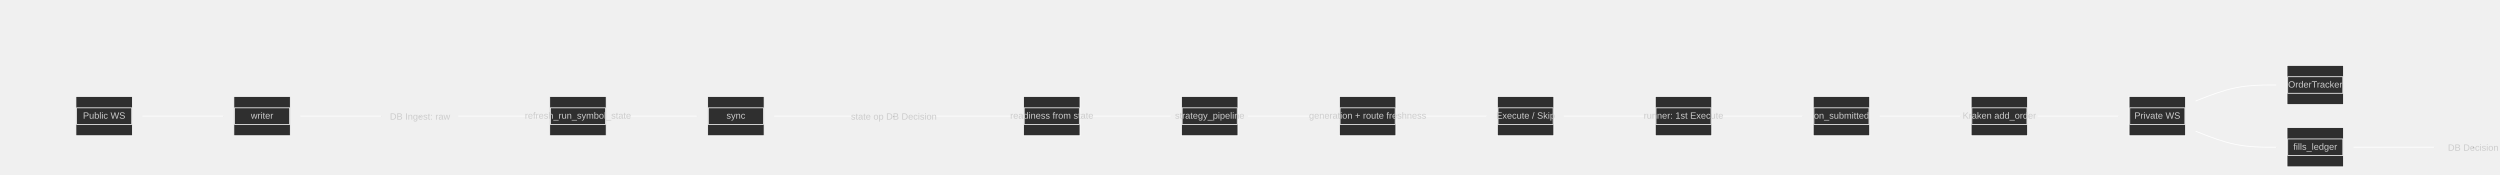
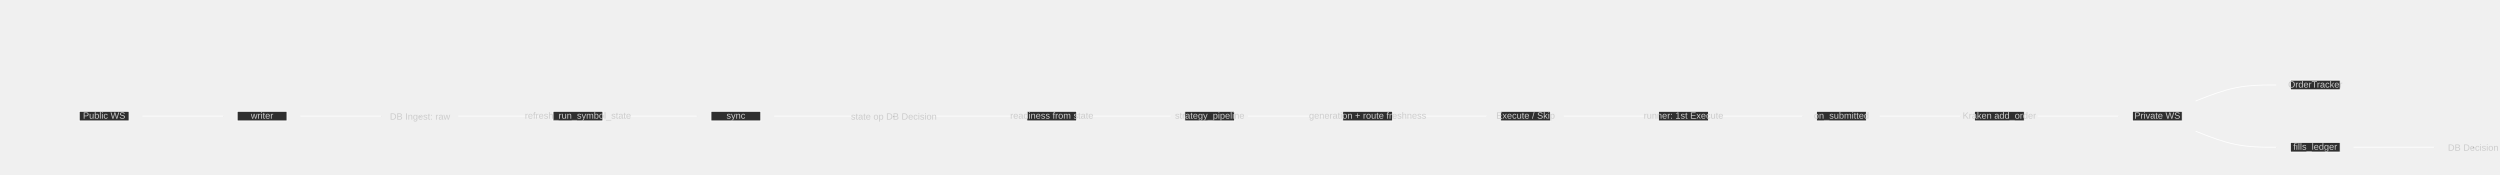
<svg xmlns="http://www.w3.org/2000/svg" id="mermaid-751c3909" width="100%" class="flowchart" style="max-width: 100%;" viewBox="-680 -580 26118 1818" role="graphics-document document" aria-roledescription="flowchart-v2">
  <style>#mermaid-751c3909{font-family:"trebuchet ms",verdana,arial,sans-serif;font-size:96px;fill:#ccc;}@keyframes edge-animation-frame{from{stroke-dashoffset:0;}}@keyframes dash{to{stroke-dashoffset:0;}}#mermaid-751c3909 .edge-animation-slow{stroke-dasharray:9,5!important;stroke-dashoffset:900;animation:dash 50s linear infinite;stroke-linecap:round;}#mermaid-751c3909 .edge-animation-fast{stroke-dasharray:9,5!important;stroke-dashoffset:900;animation:dash 20s linear infinite;stroke-linecap:round;}#mermaid-751c3909 .error-icon{fill:#a44141;}#mermaid-751c3909 .error-text{fill:#ddd;stroke:#ddd;}#mermaid-751c3909 .edge-thickness-normal{stroke-width:8px;}#mermaid-751c3909 .edge-thickness-thick{stroke-width:3.5px;}#mermaid-751c3909 .edge-pattern-solid{stroke-dasharray:0;}#mermaid-751c3909 .edge-thickness-invisible{stroke-width:0;fill:none;}#mermaid-751c3909 .edge-pattern-dashed{stroke-dasharray:3;}#mermaid-751c3909 .edge-pattern-dotted{stroke-dasharray:2;}#mermaid-751c3909 .marker{fill:lightgrey;stroke:#ffffff;}#mermaid-751c3909 .marker.cross{stroke:#ffffff;}#mermaid-751c3909 svg{font-family:"trebuchet ms",verdana,arial,sans-serif;font-size:96px;}#mermaid-751c3909 p{margin:0;}#mermaid-751c3909 .label{font-family:"trebuchet ms",verdana,arial,sans-serif;color:#ccc;}#mermaid-751c3909 .cluster-label text{fill:#F9FFFE;}#mermaid-751c3909 .cluster-label span{color:#F9FFFE;}#mermaid-751c3909 .cluster-label span p{background-color:transparent;}#mermaid-751c3909 .label text,#mermaid-751c3909 span{fill:#ccc;color:#ccc;}#mermaid-751c3909 .node rect,#mermaid-751c3909 .node circle,#mermaid-751c3909 .node ellipse,#mermaid-751c3909 .node polygon,#mermaid-751c3909 .node path{fill:#2f2f2f;stroke:#ffffff;stroke-width:8px;}#mermaid-751c3909 .rough-node .label text,#mermaid-751c3909 .node .label text,#mermaid-751c3909 .image-shape .label,#mermaid-751c3909 .icon-shape .label{text-anchor:middle;}#mermaid-751c3909 .node .katex path{fill:#000;stroke:#000;stroke-width:8px;}#mermaid-751c3909 .rough-node .label,#mermaid-751c3909 .node .label,#mermaid-751c3909 .image-shape .label,#mermaid-751c3909 .icon-shape .label{text-align:center;}#mermaid-751c3909 .node.clickable{cursor:pointer;}#mermaid-751c3909 .root .anchor path{fill:lightgrey!important;stroke-width:0;stroke:#ffffff;}#mermaid-751c3909 .arrowheadPath{fill:lightgrey;}#mermaid-751c3909 .edgePath .path{stroke:#ffffff;stroke-width:8px;}#mermaid-751c3909 .flowchart-link{stroke:#ffffff;fill:none;}#mermaid-751c3909 .edgeLabel{background-color:hsl(0, 0%, 34.412%);text-align:center;}#mermaid-751c3909 .edgeLabel p{background-color:hsl(0, 0%, 34.412%);}#mermaid-751c3909 .edgeLabel rect{opacity:0.5;background-color:hsl(0, 0%, 34.412%);fill:hsl(0, 0%, 34.412%);}#mermaid-751c3909 .labelBkg{background-color:rgba(87.75, 87.75, 87.75, 0.5);}#mermaid-751c3909 .cluster rect{fill:hsl(180, 1.587%, 28.353%);stroke:rgba(255, 255, 255, 0.25);stroke-width:8px;}#mermaid-751c3909 .cluster text{fill:#F9FFFE;}#mermaid-751c3909 .cluster span{color:#F9FFFE;}#mermaid-751c3909 div.mermaidTooltip{position:absolute;text-align:center;max-width: 100%;padding:2px;font-family:"trebuchet ms",verdana,arial,sans-serif;font-size:72px;background:hsl(20, 1.587%, 12.353%);border:1px solid rgba(255, 255, 255, 0.25);border-radius:2px;pointer-events:none;z-index:100;}#mermaid-751c3909 .flowchartTitleText{text-anchor:middle;font-size:108px;fill:#ccc;}#mermaid-751c3909 rect.text{fill:none;stroke-width:0;}#mermaid-751c3909 .icon-shape,#mermaid-751c3909 .image-shape{background-color:hsl(0, 0%, 34.412%);text-align:center;}#mermaid-751c3909 .icon-shape p,#mermaid-751c3909 .image-shape p{background-color:hsl(0, 0%, 34.412%);padding:2px;}#mermaid-751c3909 .icon-shape .label rect,#mermaid-751c3909 .image-shape .label rect{opacity:0.5;background-color:hsl(0, 0%, 34.412%);fill:hsl(0, 0%, 34.412%);}#mermaid-751c3909 .label-icon{display:inline-block;height:1em;overflow:visible;vertical-align:-0.125em;}#mermaid-751c3909 .node .label-icon path{fill:currentColor;stroke:revert;stroke-width:revert;}#mermaid-751c3909 :root{--mermaid-font-family:"trebuchet ms",verdana,arial,sans-serif;}</style>
  <g>
    <marker id="mermaid-751c3909_flowchart-v2-pointEnd" class="marker flowchart-v2" viewBox="0 0 10 10" refX="5" refY="5" markerUnits="userSpaceOnUse" markerWidth="8" markerHeight="8" orient="auto">
      <path d="M 0 0 L 10 5 L 0 10 z" class="arrowMarkerPath" style="stroke-width: 1; stroke-dasharray: 1,0;" />
    </marker>
    <marker id="mermaid-751c3909_flowchart-v2-pointStart" class="marker flowchart-v2" viewBox="0 0 10 10" refX="4.5" refY="5" markerUnits="userSpaceOnUse" markerWidth="8" markerHeight="8" orient="auto">
      <path d="M 0 5 L 10 10 L 10 0 z" class="arrowMarkerPath" style="stroke-width: 1; stroke-dasharray: 1,0;" />
    </marker>
    <marker id="mermaid-751c3909_flowchart-v2-circleEnd" class="marker flowchart-v2" viewBox="0 0 10 10" refX="11" refY="5" markerUnits="userSpaceOnUse" markerWidth="11" markerHeight="11" orient="auto">
      <circle cx="5" cy="5" r="5" class="arrowMarkerPath" style="stroke-width: 1; stroke-dasharray: 1,0;" />
    </marker>
    <marker id="mermaid-751c3909_flowchart-v2-circleStart" class="marker flowchart-v2" viewBox="0 0 10 10" refX="-1" refY="5" markerUnits="userSpaceOnUse" markerWidth="11" markerHeight="11" orient="auto">
      <circle cx="5" cy="5" r="5" class="arrowMarkerPath" style="stroke-width: 1; stroke-dasharray: 1,0;" />
    </marker>
    <marker id="mermaid-751c3909_flowchart-v2-crossEnd" class="marker cross flowchart-v2" viewBox="0 0 11 11" refX="12" refY="5.2" markerUnits="userSpaceOnUse" markerWidth="11" markerHeight="11" orient="auto">
      <path d="M 1,1 l 9,9 M 10,1 l -9,9" class="arrowMarkerPath" style="stroke-width: 2; stroke-dasharray: 1,0;" />
    </marker>
    <marker id="mermaid-751c3909_flowchart-v2-crossStart" class="marker cross flowchart-v2" viewBox="0 0 11 11" refX="-1" refY="5.2" markerUnits="userSpaceOnUse" markerWidth="11" markerHeight="11" orient="auto">
      <path d="M 1,1 l 9,9 M 10,1 l -9,9" class="arrowMarkerPath" style="stroke-width: 2; stroke-dasharray: 1,0;" />
    </marker>
    <g class="root">
      <g class="clusters" />
      <g class="edgePaths">
        <path d="M808,633L878.833,633C949.667,633,1091.333,633,1232.333,633C1373.333,633,1513.667,633,1583.833,633L1654,633" id="L_WS_Writer_0" class=" edge-thickness-normal edge-pattern-solid edge-thickness-normal edge-pattern-solid flowchart-link" style=";" data-edge="true" data-et="edge" data-id="L_WS_Writer_0" data-points="W3sieCI6ODA4LCJ5Ijo2MzN9LHsieCI6MTIzMywieSI6NjMzfSx7IngiOjE2NTgsInkiOjYzM31d" marker-end="url(#mermaid-751c3909_flowchart-v2-pointEnd)" />
        <path d="M2458,633L2528.833,633C2599.667,633,2741.333,633,2882.333,633C3023.333,633,3163.667,633,3233.833,633L3304,633" id="L_Writer_DB_Ingest_0" class=" edge-thickness-normal edge-pattern-solid edge-thickness-normal edge-pattern-solid flowchart-link" style=";" data-edge="true" data-et="edge" data-id="L_Writer_DB_Ingest_0" data-points="W3sieCI6MjQ1OCwieSI6NjMzfSx7IngiOjI4ODMsInkiOjYzM30seyJ4IjozMzA4LCJ5Ijo2MzN9XQ==" marker-end="url(#mermaid-751c3909_flowchart-v2-pointEnd)" />
        <path d="M4108,633L4178.833,633C4249.667,633,4391.333,633,4532.333,633C4673.333,633,4813.667,633,4883.833,633L4954,633" id="L_DB_Ingest_Refresh_0" class=" edge-thickness-normal edge-pattern-solid edge-thickness-normal edge-pattern-solid flowchart-link" style=";" data-edge="true" data-et="edge" data-id="L_DB_Ingest_Refresh_0" data-points="W3sieCI6NDEwOCwieSI6NjMzfSx7IngiOjQ1MzMsInkiOjYzM30seyJ4Ijo0OTU4LCJ5Ijo2MzN9XQ==" marker-end="url(#mermaid-751c3909_flowchart-v2-pointEnd)" />
        <path d="M5758,633L5828.833,633C5899.667,633,6041.333,633,6182.333,633C6323.333,633,6463.667,633,6533.833,633L6604,633" id="L_Refresh_Sync_0" class=" edge-thickness-normal edge-pattern-solid edge-thickness-normal edge-pattern-solid flowchart-link" style=";" data-edge="true" data-et="edge" data-id="L_Refresh_Sync_0" data-points="W3sieCI6NTc1OCwieSI6NjMzfSx7IngiOjYxODMsInkiOjYzM30seyJ4Ijo2NjA4LCJ5Ijo2MzN9XQ==" marker-end="url(#mermaid-751c3909_flowchart-v2-pointEnd)" />
        <path d="M7408,633L7478.833,633C7549.667,633,7691.333,633,7832.333,633C7973.333,633,8113.667,633,8183.833,633L8254,633" id="L_Sync_State_D_0" class=" edge-thickness-normal edge-pattern-solid edge-thickness-normal edge-pattern-solid flowchart-link" style=";" data-edge="true" data-et="edge" data-id="L_Sync_State_D_0" data-points="W3sieCI6NzQwOCwieSI6NjMzfSx7IngiOjc4MzMsInkiOjYzM30seyJ4Ijo4MjU4LCJ5Ijo2MzN9XQ==" marker-end="url(#mermaid-751c3909_flowchart-v2-pointEnd)" />
        <path d="M9058,633L9128.833,633C9199.667,633,9341.333,633,9482.333,633C9623.333,633,9763.667,633,9833.833,633L9904,633" id="L_State_D_Readiness_0" class=" edge-thickness-normal edge-pattern-solid edge-thickness-normal edge-pattern-solid flowchart-link" style=";" data-edge="true" data-et="edge" data-id="L_State_D_Readiness_0" data-points="W3sieCI6OTA1OCwieSI6NjMzfSx7IngiOjk0ODMsInkiOjYzM30seyJ4Ijo5OTA4LCJ5Ijo2MzN9XQ==" marker-end="url(#mermaid-751c3909_flowchart-v2-pointEnd)" />
        <path d="M10708,633L10778.833,633C10849.667,633,10991.333,633,11132.333,633C11273.333,633,11413.667,633,11483.833,633L11554,633" id="L_Readiness_Pipeline_0" class=" edge-thickness-normal edge-pattern-solid edge-thickness-normal edge-pattern-solid flowchart-link" style=";" data-edge="true" data-et="edge" data-id="L_Readiness_Pipeline_0" data-points="W3sieCI6MTA3MDgsInkiOjYzM30seyJ4IjoxMTEzMywieSI6NjMzfSx7IngiOjExNTU4LCJ5Ijo2MzN9XQ==" marker-end="url(#mermaid-751c3909_flowchart-v2-pointEnd)" />
        <path d="M12358,633L12428.833,633C12499.667,633,12641.333,633,12782.333,633C12923.333,633,13063.667,633,13133.833,633L13204,633" id="L_Pipeline_Gate_0" class=" edge-thickness-normal edge-pattern-solid edge-thickness-normal edge-pattern-solid flowchart-link" style=";" data-edge="true" data-et="edge" data-id="L_Pipeline_Gate_0" data-points="W3sieCI6MTIzNTgsInkiOjYzM30seyJ4IjoxMjc4MywieSI6NjMzfSx7IngiOjEzMjA4LCJ5Ijo2MzN9XQ==" marker-end="url(#mermaid-751c3909_flowchart-v2-pointEnd)" />
        <path d="M14008,633L14078.833,633C14149.667,633,14291.333,633,14432.333,633C14573.333,633,14713.667,633,14783.833,633L14854,633" id="L_Gate_Outcomes_0" class=" edge-thickness-normal edge-pattern-solid edge-thickness-normal edge-pattern-solid flowchart-link" style=";" data-edge="true" data-et="edge" data-id="L_Gate_Outcomes_0" data-points="W3sieCI6MTQwMDgsInkiOjYzM30seyJ4IjoxNDQzMywieSI6NjMzfSx7IngiOjE0ODU4LCJ5Ijo2MzN9XQ==" marker-end="url(#mermaid-751c3909_flowchart-v2-pointEnd)" />
        <path d="M15658,633L15728.833,633C15799.667,633,15941.333,633,16082.333,633C16223.333,633,16363.667,633,16433.833,633L16504,633" id="L_Outcomes_Runner_0" class=" edge-thickness-normal edge-pattern-solid edge-thickness-normal edge-pattern-solid flowchart-link" style=";" data-edge="true" data-et="edge" data-id="L_Outcomes_Runner_0" data-points="W3sieCI6MTU2NTgsInkiOjYzM30seyJ4IjoxNjA4MywieSI6NjMzfSx7IngiOjE2NTA4LCJ5Ijo2MzN9XQ==" marker-end="url(#mermaid-751c3909_flowchart-v2-pointEnd)" />
        <path d="M17308,633L17378.833,633C17449.667,633,17591.333,633,17732.333,633C17873.333,633,18013.667,633,18083.833,633L18154,633" id="L_Runner_DBFirst_0" class=" edge-thickness-normal edge-pattern-solid edge-thickness-normal edge-pattern-solid flowchart-link" style=";" data-edge="true" data-et="edge" data-id="L_Runner_DBFirst_0" data-points="W3sieCI6MTczMDgsInkiOjYzM30seyJ4IjoxNzczMywieSI6NjMzfSx7IngiOjE4MTU4LCJ5Ijo2MzN9XQ==" marker-end="url(#mermaid-751c3909_flowchart-v2-pointEnd)" />
        <path d="M18958,633L19028.833,633C19099.667,633,19241.333,633,19382.333,633C19523.333,633,19663.667,633,19733.833,633L19804,633" id="L_DBFirst_Kraken_0" class=" edge-thickness-normal edge-pattern-solid edge-thickness-normal edge-pattern-solid flowchart-link" style=";" data-edge="true" data-et="edge" data-id="L_DBFirst_Kraken_0" data-points="W3sieCI6MTg5NTgsInkiOjYzM30seyJ4IjoxOTM4MywieSI6NjMzfSx7IngiOjE5ODA4LCJ5Ijo2MzN9XQ==" marker-end="url(#mermaid-751c3909_flowchart-v2-pointEnd)" />
        <path d="M20608,633L20678.833,633C20749.667,633,20891.333,633,21032.333,633C21173.333,633,21313.667,633,21383.833,633L21454,633" id="L_Kraken_PrivateWS_0" class=" edge-thickness-normal edge-pattern-solid edge-thickness-normal edge-pattern-solid flowchart-link" style=";" data-edge="true" data-et="edge" data-id="L_Kraken_PrivateWS_0" data-points="W3sieCI6MjA2MDgsInkiOjYzM30seyJ4IjoyMTAzMywieSI6NjMzfSx7IngiOjIxNDU4LCJ5Ijo2MzN9XQ==" marker-end="url(#mermaid-751c3909_flowchart-v2-pointEnd)" />
        <path d="M22258,475.424L22328.833,447.52C22399.667,419.616,22541.333,363.808,22682.333,335.904C22823.333,308,22963.667,308,23033.833,308L23104,308" id="L_PrivateWS_OrderTracker_0" class=" edge-thickness-normal edge-pattern-solid edge-thickness-normal edge-pattern-solid flowchart-link" style=";" data-edge="true" data-et="edge" data-id="L_PrivateWS_OrderTracker_0" data-points="W3sieCI6MjIyNTgsInkiOjQ3NS40MjQyNDI0MjQyNDI0NH0seyJ4IjoyMjY4MywieSI6MzA4fSx7IngiOjIzMTA4LCJ5IjozMDh9XQ==" marker-end="url(#mermaid-751c3909_flowchart-v2-pointEnd)" />
        <path d="M22258,790.576L22328.833,818.48C22399.667,846.384,22541.333,902.192,22682.333,930.096C22823.333,958,22963.667,958,23033.833,958L23104,958" id="L_PrivateWS_Fills_0" class=" edge-thickness-normal edge-pattern-solid edge-thickness-normal edge-pattern-solid flowchart-link" style=";" data-edge="true" data-et="edge" data-id="L_PrivateWS_Fills_0" data-points="W3sieCI6MjIyNTgsInkiOjc5MC41NzU3NTc1NzU3NTc1fSx7IngiOjIyNjgzLCJ5Ijo5NTh9LHsieCI6MjMxMDgsInkiOjk1OH1d" marker-end="url(#mermaid-751c3909_flowchart-v2-pointEnd)" />
        <path d="M23908,958L23978.833,958C24049.667,958,24191.333,958,24332.333,958C24473.333,958,24613.667,958,24683.833,958L24754,958" id="L_Fills_DB_Decision_0" class=" edge-thickness-normal edge-pattern-solid edge-thickness-normal edge-pattern-solid flowchart-link" style=";" data-edge="true" data-et="edge" data-id="L_Fills_DB_Decision_0" data-points="W3sieCI6MjM5MDgsInkiOjk1OH0seyJ4IjoyNDMzMywieSI6OTU4fSx7IngiOjI0NzU4LCJ5Ijo5NTh9XQ==" marker-end="url(#mermaid-751c3909_flowchart-v2-pointEnd)" />
      </g>
      <g class="edgeLabels">
        <g class="edgeLabel">
          <g class="label" data-id="L_WS_Writer_0" transform="translate(-400, -300)">
            <text y="-10.1" text-anchor="middle">
              <tspan class="text-outer-tspan row" x="0" y="-0.1em" dy="1.1em" text-anchor="middle" />
            </text>
          </g>
        </g>
        <g>
          <rect class="background" style="stroke: none" />
        </g>
        <g class="edgeLabel">
          <g class="label" data-id="L_Writer_DB_Ingest_0" transform="translate(-400, -300)">
            <text y="-10.1" text-anchor="middle">
              <tspan class="text-outer-tspan row" x="0" y="-0.1em" dy="1.1em" text-anchor="middle" />
            </text>
          </g>
        </g>
        <g>
          <rect class="background" style="stroke: none" />
        </g>
        <g class="edgeLabel">
          <g class="label" data-id="L_DB_Ingest_Refresh_0" transform="translate(-400, -300)">
            <text y="-10.1" text-anchor="middle">
              <tspan class="text-outer-tspan row" x="0" y="-0.1em" dy="1.1em" text-anchor="middle" />
            </text>
          </g>
        </g>
        <g>
          <rect class="background" style="stroke: none" />
        </g>
        <g class="edgeLabel">
          <g class="label" data-id="L_Refresh_Sync_0" transform="translate(-400, -300)">
            <text y="-10.1" text-anchor="middle">
              <tspan class="text-outer-tspan row" x="0" y="-0.1em" dy="1.1em" text-anchor="middle" />
            </text>
          </g>
        </g>
        <g>
          <rect class="background" style="stroke: none" />
        </g>
        <g class="edgeLabel">
          <g class="label" data-id="L_Sync_State_D_0" transform="translate(-400, -300)">
            <text y="-10.1" text-anchor="middle">
              <tspan class="text-outer-tspan row" x="0" y="-0.1em" dy="1.1em" text-anchor="middle" />
            </text>
          </g>
        </g>
        <g>
          <rect class="background" style="stroke: none" />
        </g>
        <g class="edgeLabel">
          <g class="label" data-id="L_State_D_Readiness_0" transform="translate(-400, -300)">
            <text y="-10.1" text-anchor="middle">
              <tspan class="text-outer-tspan row" x="0" y="-0.1em" dy="1.1em" text-anchor="middle" />
            </text>
          </g>
        </g>
        <g>
          <rect class="background" style="stroke: none" />
        </g>
        <g class="edgeLabel">
          <g class="label" data-id="L_Readiness_Pipeline_0" transform="translate(-400, -300)">
            <text y="-10.1" text-anchor="middle">
              <tspan class="text-outer-tspan row" x="0" y="-0.1em" dy="1.1em" text-anchor="middle" />
            </text>
          </g>
        </g>
        <g>
          <rect class="background" style="stroke: none" />
        </g>
        <g class="edgeLabel">
          <g class="label" data-id="L_Pipeline_Gate_0" transform="translate(-400, -300)">
            <text y="-10.1" text-anchor="middle">
              <tspan class="text-outer-tspan row" x="0" y="-0.1em" dy="1.1em" text-anchor="middle" />
            </text>
          </g>
        </g>
        <g>
          <rect class="background" style="stroke: none" />
        </g>
        <g class="edgeLabel">
          <g class="label" data-id="L_Gate_Outcomes_0" transform="translate(-400, -300)">
            <text y="-10.1" text-anchor="middle">
              <tspan class="text-outer-tspan row" x="0" y="-0.1em" dy="1.1em" text-anchor="middle" />
            </text>
          </g>
        </g>
        <g>
          <rect class="background" style="stroke: none" />
        </g>
        <g class="edgeLabel">
          <g class="label" data-id="L_Outcomes_Runner_0" transform="translate(-400, -300)">
            <text y="-10.1" text-anchor="middle">
              <tspan class="text-outer-tspan row" x="0" y="-0.1em" dy="1.1em" text-anchor="middle" />
            </text>
          </g>
        </g>
        <g>
          <rect class="background" style="stroke: none" />
        </g>
        <g class="edgeLabel">
          <g class="label" data-id="L_Runner_DBFirst_0" transform="translate(-400, -300)">
            <text y="-10.1" text-anchor="middle">
              <tspan class="text-outer-tspan row" x="0" y="-0.1em" dy="1.1em" text-anchor="middle" />
            </text>
          </g>
        </g>
        <g>
          <rect class="background" style="stroke: none" />
        </g>
        <g class="edgeLabel">
          <g class="label" data-id="L_DBFirst_Kraken_0" transform="translate(-400, -300)">
            <text y="-10.1" text-anchor="middle">
              <tspan class="text-outer-tspan row" x="0" y="-0.1em" dy="1.1em" text-anchor="middle" />
            </text>
          </g>
        </g>
        <g>
          <rect class="background" style="stroke: none" />
        </g>
        <g class="edgeLabel">
          <g class="label" data-id="L_Kraken_PrivateWS_0" transform="translate(-400, -300)">
            <text y="-10.1" text-anchor="middle">
              <tspan class="text-outer-tspan row" x="0" y="-0.1em" dy="1.1em" text-anchor="middle" />
            </text>
          </g>
        </g>
        <g>
          <rect class="background" style="stroke: none" />
        </g>
        <g class="edgeLabel">
          <g class="label" data-id="L_PrivateWS_OrderTracker_0" transform="translate(-400, -300)">
            <text y="-10.1" text-anchor="middle">
              <tspan class="text-outer-tspan row" x="0" y="-0.1em" dy="1.1em" text-anchor="middle" />
            </text>
          </g>
        </g>
        <g>
          <rect class="background" style="stroke: none" />
        </g>
        <g class="edgeLabel">
          <g class="label" data-id="L_PrivateWS_Fills_0" transform="translate(-400, -300)">
            <text y="-10.1" text-anchor="middle">
              <tspan class="text-outer-tspan row" x="0" y="-0.1em" dy="1.1em" text-anchor="middle" />
            </text>
          </g>
        </g>
        <g>
          <rect class="background" style="stroke: none" />
        </g>
        <g class="edgeLabel">
          <g class="label" data-id="L_Fills_DB_Decision_0" transform="translate(-400, -300)">
            <text y="-10.1" text-anchor="middle">
              <tspan class="text-outer-tspan row" x="0" y="-0.1em" dy="1.1em" text-anchor="middle" />
            </text>
          </g>
        </g>
        <g>
          <rect class="background" style="stroke: none" />
        </g>
      </g>
-       <g class="nodes" style="isolation:isolate">
+       <g class="nodes">
        <g class="node default  " id="flowchart-WS-0" transform="translate(408, 633)">
-           <rect class="basic label-container" style="" x="-295" y="-205" width="590" height="410" fill="#2f2f2f" fill-opacity="1" />
-           <g class="label" style="" transform="translate(0, 0)">
-             <rect x="-288" y="-86.5" width="576" height="173" fill="#2f2f2f" fill-opacity="1" />
+           <rect class="basic label-container" style="" x="-30" y="-15" width="60" height="30" />
+           <g class="label" style="" transform="translate(0, 0)">
+             <rect x="-260" y="-50" width="520" height="100" fill="#2f2f2f" />
            <text x="0" y="0" text-anchor="middle" dominant-baseline="middle" style="font-size:96px;fill:#ccc;">Public WS</text>
          </g>
        </g>
        <g class="node default  " id="flowchart-Writer-1" transform="translate(2058, 633)">
-           <rect class="basic label-container" style="" x="-295" y="-205" width="590" height="410" fill="#2f2f2f" fill-opacity="1" />
-           <g class="label" style="" transform="translate(0, 0)">
-             <rect x="-288" y="-86.5" width="576" height="173" fill="#2f2f2f" fill-opacity="1" />
+           <rect class="basic label-container" style="" x="-30" y="-15" width="60" height="30" />
+           <g class="label" style="" transform="translate(0, 0)">
+             <rect x="-260" y="-50" width="520" height="100" fill="#2f2f2f" />
            <text x="0" y="0" text-anchor="middle" dominant-baseline="middle" style="font-size:96px;fill:#ccc;">writer</text>
          </g>
        </g>
        <g class="node default  " id="flowchart-DB_Ingest-3" transform="translate(3708, 633)">
          <path d="M0,2.679 a7.5,2.679 0,0,0 15,0 a7.5,2.679 0,0,0 -15,0 l0,17.679 a7.5,2.679 0,0,0 15,0 l0,-17.679" class="basic label-container" style="" label-offset-y="2.679" transform="translate(-7.5, -11.51786)" />
          <g class="label" style="" transform="translate(0, 10)">
            <rect />
            <text x="0" y="0" text-anchor="middle" dominant-baseline="middle" style="font-size:96px;fill:#ccc;">DB Ingest: raw</text>
          </g>
        </g>
        <g class="node default  " id="flowchart-Refresh-5" transform="translate(5358, 633)">
-           <rect class="basic label-container" style="" x="-295" y="-205" width="590" height="410" fill="#2f2f2f" fill-opacity="1" />
-           <g class="label" style="" transform="translate(0, 0)">
-             <rect x="-288" y="-86.5" width="576" height="173" fill="#2f2f2f" fill-opacity="1" />
+           <rect class="basic label-container" style="" x="-30" y="-15" width="60" height="30" />
+           <g class="label" style="" transform="translate(0, 0)">
+             <rect x="-260" y="-50" width="520" height="100" fill="#2f2f2f" />
            <text x="0" y="0" text-anchor="middle" dominant-baseline="middle" style="font-size:96px;fill:#ccc;">refresh_run_symbol_state</text>
          </g>
        </g>
        <g class="node default  " id="flowchart-Sync-7" transform="translate(7008, 633)">
-           <rect class="basic label-container" style="" x="-295" y="-205" width="590" height="410" fill="#2f2f2f" fill-opacity="1" />
-           <g class="label" style="" transform="translate(0, 0)">
-             <rect x="-288" y="-86.5" width="576" height="173" fill="#2f2f2f" fill-opacity="1" />
+           <rect class="basic label-container" style="" x="-30" y="-15" width="60" height="30" />
+           <g class="label" style="" transform="translate(0, 0)">
+             <rect x="-260" y="-50" width="520" height="100" fill="#2f2f2f" />
            <text x="0" y="0" text-anchor="middle" dominant-baseline="middle" style="font-size:96px;fill:#ccc;">sync</text>
          </g>
        </g>
        <g class="node default  " id="flowchart-State_D-9" transform="translate(8658, 633)">
          <path d="M0,2.679 a7.5,2.679 0,0,0 15,0 a7.5,2.679 0,0,0 -15,0 l0,17.679 a7.5,2.679 0,0,0 15,0 l0,-17.679" class="basic label-container" style="" label-offset-y="2.679" transform="translate(-7.5, -11.51786)" />
          <g class="label" style="" transform="translate(0, 10)">
            <rect />
            <text x="0" y="0" text-anchor="middle" dominant-baseline="middle" style="font-size:96px;fill:#ccc;">state op DB Decision</text>
          </g>
        </g>
        <g class="node default  " id="flowchart-Readiness-11" transform="translate(10308, 633)">
-           <rect class="basic label-container" style="" x="-295" y="-205" width="590" height="410" fill="#2f2f2f" fill-opacity="1" />
-           <g class="label" style="" transform="translate(0, 0)">
-             <rect x="-288" y="-86.5" width="576" height="173" fill="#2f2f2f" fill-opacity="1" />
+           <rect class="basic label-container" style="" x="-30" y="-15" width="60" height="30" />
+           <g class="label" style="" transform="translate(0, 0)">
+             <rect x="-260" y="-50" width="520" height="100" fill="#2f2f2f" />
            <text x="0" y="0" text-anchor="middle" dominant-baseline="middle" style="font-size:96px;fill:#ccc;">readiness from state</text>
          </g>
        </g>
        <g class="node default  " id="flowchart-Pipeline-13" transform="translate(11958, 633)">
-           <rect class="basic label-container" style="" x="-295" y="-205" width="590" height="410" fill="#2f2f2f" fill-opacity="1" />
-           <g class="label" style="" transform="translate(0, 0)">
-             <rect x="-288" y="-86.5" width="576" height="173" fill="#2f2f2f" fill-opacity="1" />
+           <rect class="basic label-container" style="" x="-30" y="-15" width="60" height="30" />
+           <g class="label" style="" transform="translate(0, 0)">
+             <rect x="-260" y="-50" width="520" height="100" fill="#2f2f2f" />
            <text x="0" y="0" text-anchor="middle" dominant-baseline="middle" style="font-size:96px;fill:#ccc;">strategy_pipeline</text>
          </g>
        </g>
        <g class="node default  " id="flowchart-Gate-15" transform="translate(13608, 633)">
-           <rect class="basic label-container" style="" x="-295" y="-205" width="590" height="410" fill="#2f2f2f" fill-opacity="1" />
-           <g class="label" style="" transform="translate(0, 0)">
-             <rect x="-288" y="-86.5" width="576" height="173" fill="#2f2f2f" fill-opacity="1" />
+           <rect class="basic label-container" style="" x="-30" y="-15" width="60" height="30" />
+           <g class="label" style="" transform="translate(0, 0)">
+             <rect x="-260" y="-50" width="520" height="100" fill="#2f2f2f" />
            <text x="0" y="0" text-anchor="middle" dominant-baseline="middle" style="font-size:96px;fill:#ccc;">generation + route freshness</text>
          </g>
        </g>
        <g class="node default  " id="flowchart-Outcomes-17" transform="translate(15258, 633)">
-           <rect class="basic label-container" style="" x="-295" y="-205" width="590" height="410" fill="#2f2f2f" fill-opacity="1" />
-           <g class="label" style="" transform="translate(0, 0)">
-             <rect x="-288" y="-86.5" width="576" height="173" fill="#2f2f2f" fill-opacity="1" />
+           <rect class="basic label-container" style="" x="-30" y="-15" width="60" height="30" />
+           <g class="label" style="" transform="translate(0, 0)">
+             <rect x="-260" y="-50" width="520" height="100" fill="#2f2f2f" />
            <text x="0" y="0" text-anchor="middle" dominant-baseline="middle" style="font-size:96px;fill:#ccc;">Execute / Skip</text>
          </g>
        </g>
        <g class="node default  " id="flowchart-Runner-19" transform="translate(16908, 633)">
-           <rect class="basic label-container" style="" x="-295" y="-205" width="590" height="410" fill="#2f2f2f" fill-opacity="1" />
-           <g class="label" style="" transform="translate(0, 0)">
-             <rect x="-288" y="-86.5" width="576" height="173" fill="#2f2f2f" fill-opacity="1" />
+           <rect class="basic label-container" style="" x="-30" y="-15" width="60" height="30" />
+           <g class="label" style="" transform="translate(0, 0)">
+             <rect x="-260" y="-50" width="520" height="100" fill="#2f2f2f" />
            <text x="0" y="0" text-anchor="middle" dominant-baseline="middle" style="font-size:96px;fill:#ccc;">runner: 1st Execute</text>
          </g>
        </g>
        <g class="node default  " id="flowchart-DBFirst-21" transform="translate(18558, 633)">
-           <rect class="basic label-container" style="" x="-295" y="-205" width="590" height="410" fill="#2f2f2f" fill-opacity="1" />
-           <g class="label" style="" transform="translate(0, 0)">
-             <rect x="-288" y="-86.5" width="576" height="173" fill="#2f2f2f" fill-opacity="1" />
+           <rect class="basic label-container" style="" x="-30" y="-15" width="60" height="30" />
+           <g class="label" style="" transform="translate(0, 0)">
+             <rect x="-260" y="-50" width="520" height="100" fill="#2f2f2f" />
            <text x="0" y="0" text-anchor="middle" dominant-baseline="middle" style="font-size:96px;fill:#ccc;">on_submitted</text>
          </g>
        </g>
        <g class="node default  " id="flowchart-Kraken-23" transform="translate(20208, 633)">
-           <rect class="basic label-container" style="" x="-295" y="-205" width="590" height="410" fill="#2f2f2f" fill-opacity="1" />
-           <g class="label" style="" transform="translate(0, 0)">
-             <rect x="-288" y="-86.5" width="576" height="173" fill="#2f2f2f" fill-opacity="1" />
+           <rect class="basic label-container" style="" x="-30" y="-15" width="60" height="30" />
+           <g class="label" style="" transform="translate(0, 0)">
+             <rect x="-260" y="-50" width="520" height="100" fill="#2f2f2f" />
            <text x="0" y="0" text-anchor="middle" dominant-baseline="middle" style="font-size:96px;fill:#ccc;">Kraken add_order</text>
          </g>
        </g>
        <g class="node default  " id="flowchart-PrivateWS-25" transform="translate(21858, 633)">
-           <rect class="basic label-container" style="" x="-295" y="-205" width="590" height="410" fill="#2f2f2f" fill-opacity="1" />
-           <g class="label" style="" transform="translate(0, 0)">
-             <rect x="-288" y="-86.5" width="576" height="173" fill="#2f2f2f" fill-opacity="1" />
+           <rect class="basic label-container" style="" x="-30" y="-15" width="60" height="30" />
+           <g class="label" style="" transform="translate(0, 0)">
+             <rect x="-260" y="-50" width="520" height="100" fill="#2f2f2f" />
            <text x="0" y="0" text-anchor="middle" dominant-baseline="middle" style="font-size:96px;fill:#ccc;">Private WS</text>
          </g>
        </g>
        <g class="node default  " id="flowchart-OrderTracker-27" transform="translate(23508, 308)">
-           <rect class="basic label-container" style="" x="-295" y="-205" width="590" height="410" fill="#2f2f2f" fill-opacity="1" />
-           <g class="label" style="" transform="translate(0, 0)">
-             <rect x="-288" y="-86.5" width="576" height="173" fill="#2f2f2f" fill-opacity="1" />
+           <rect class="basic label-container" style="" x="-30" y="-15" width="60" height="30" />
+           <g class="label" style="" transform="translate(0, 0)">
+             <rect x="-260" y="-50" width="520" height="100" fill="#2f2f2f" />
            <text x="0" y="0" text-anchor="middle" dominant-baseline="middle" style="font-size:96px;fill:#ccc;">OrderTracker</text>
          </g>
        </g>
        <g class="node default  " id="flowchart-Fills-29" transform="translate(23508, 958)">
-           <rect class="basic label-container" style="" x="-295" y="-205" width="590" height="410" fill="#2f2f2f" fill-opacity="1" />
-           <g class="label" style="" transform="translate(0, 0)">
-             <rect x="-288" y="-86.5" width="576" height="173" fill="#2f2f2f" fill-opacity="1" />
+           <rect class="basic label-container" style="" x="-30" y="-15" width="60" height="30" />
+           <g class="label" style="" transform="translate(0, 0)">
+             <rect x="-260" y="-50" width="520" height="100" fill="#2f2f2f" />
            <text x="0" y="0" text-anchor="middle" dominant-baseline="middle" style="font-size:96px;fill:#ccc;">fills_ledger</text>
          </g>
        </g>
        <g class="node default  " id="flowchart-DB_Decision-31" transform="translate(25158, 958)">
          <path d="M0,2.679 a7.5,2.679 0,0,0 15,0 a7.5,2.679 0,0,0 -15,0 l0,17.679 a7.5,2.679 0,0,0 15,0 l0,-17.679" class="basic label-container" style="" label-offset-y="2.679" transform="translate(-7.5, -11.51786)" />
          <g class="label" style="" transform="translate(0, 10)">
            <rect />
            <text x="0" y="0" text-anchor="middle" dominant-baseline="middle" style="font-size:96px;fill:#ccc;">DB Decision</text>
          </g>
        </g>
      </g>
    </g>
  </g>
</svg>
